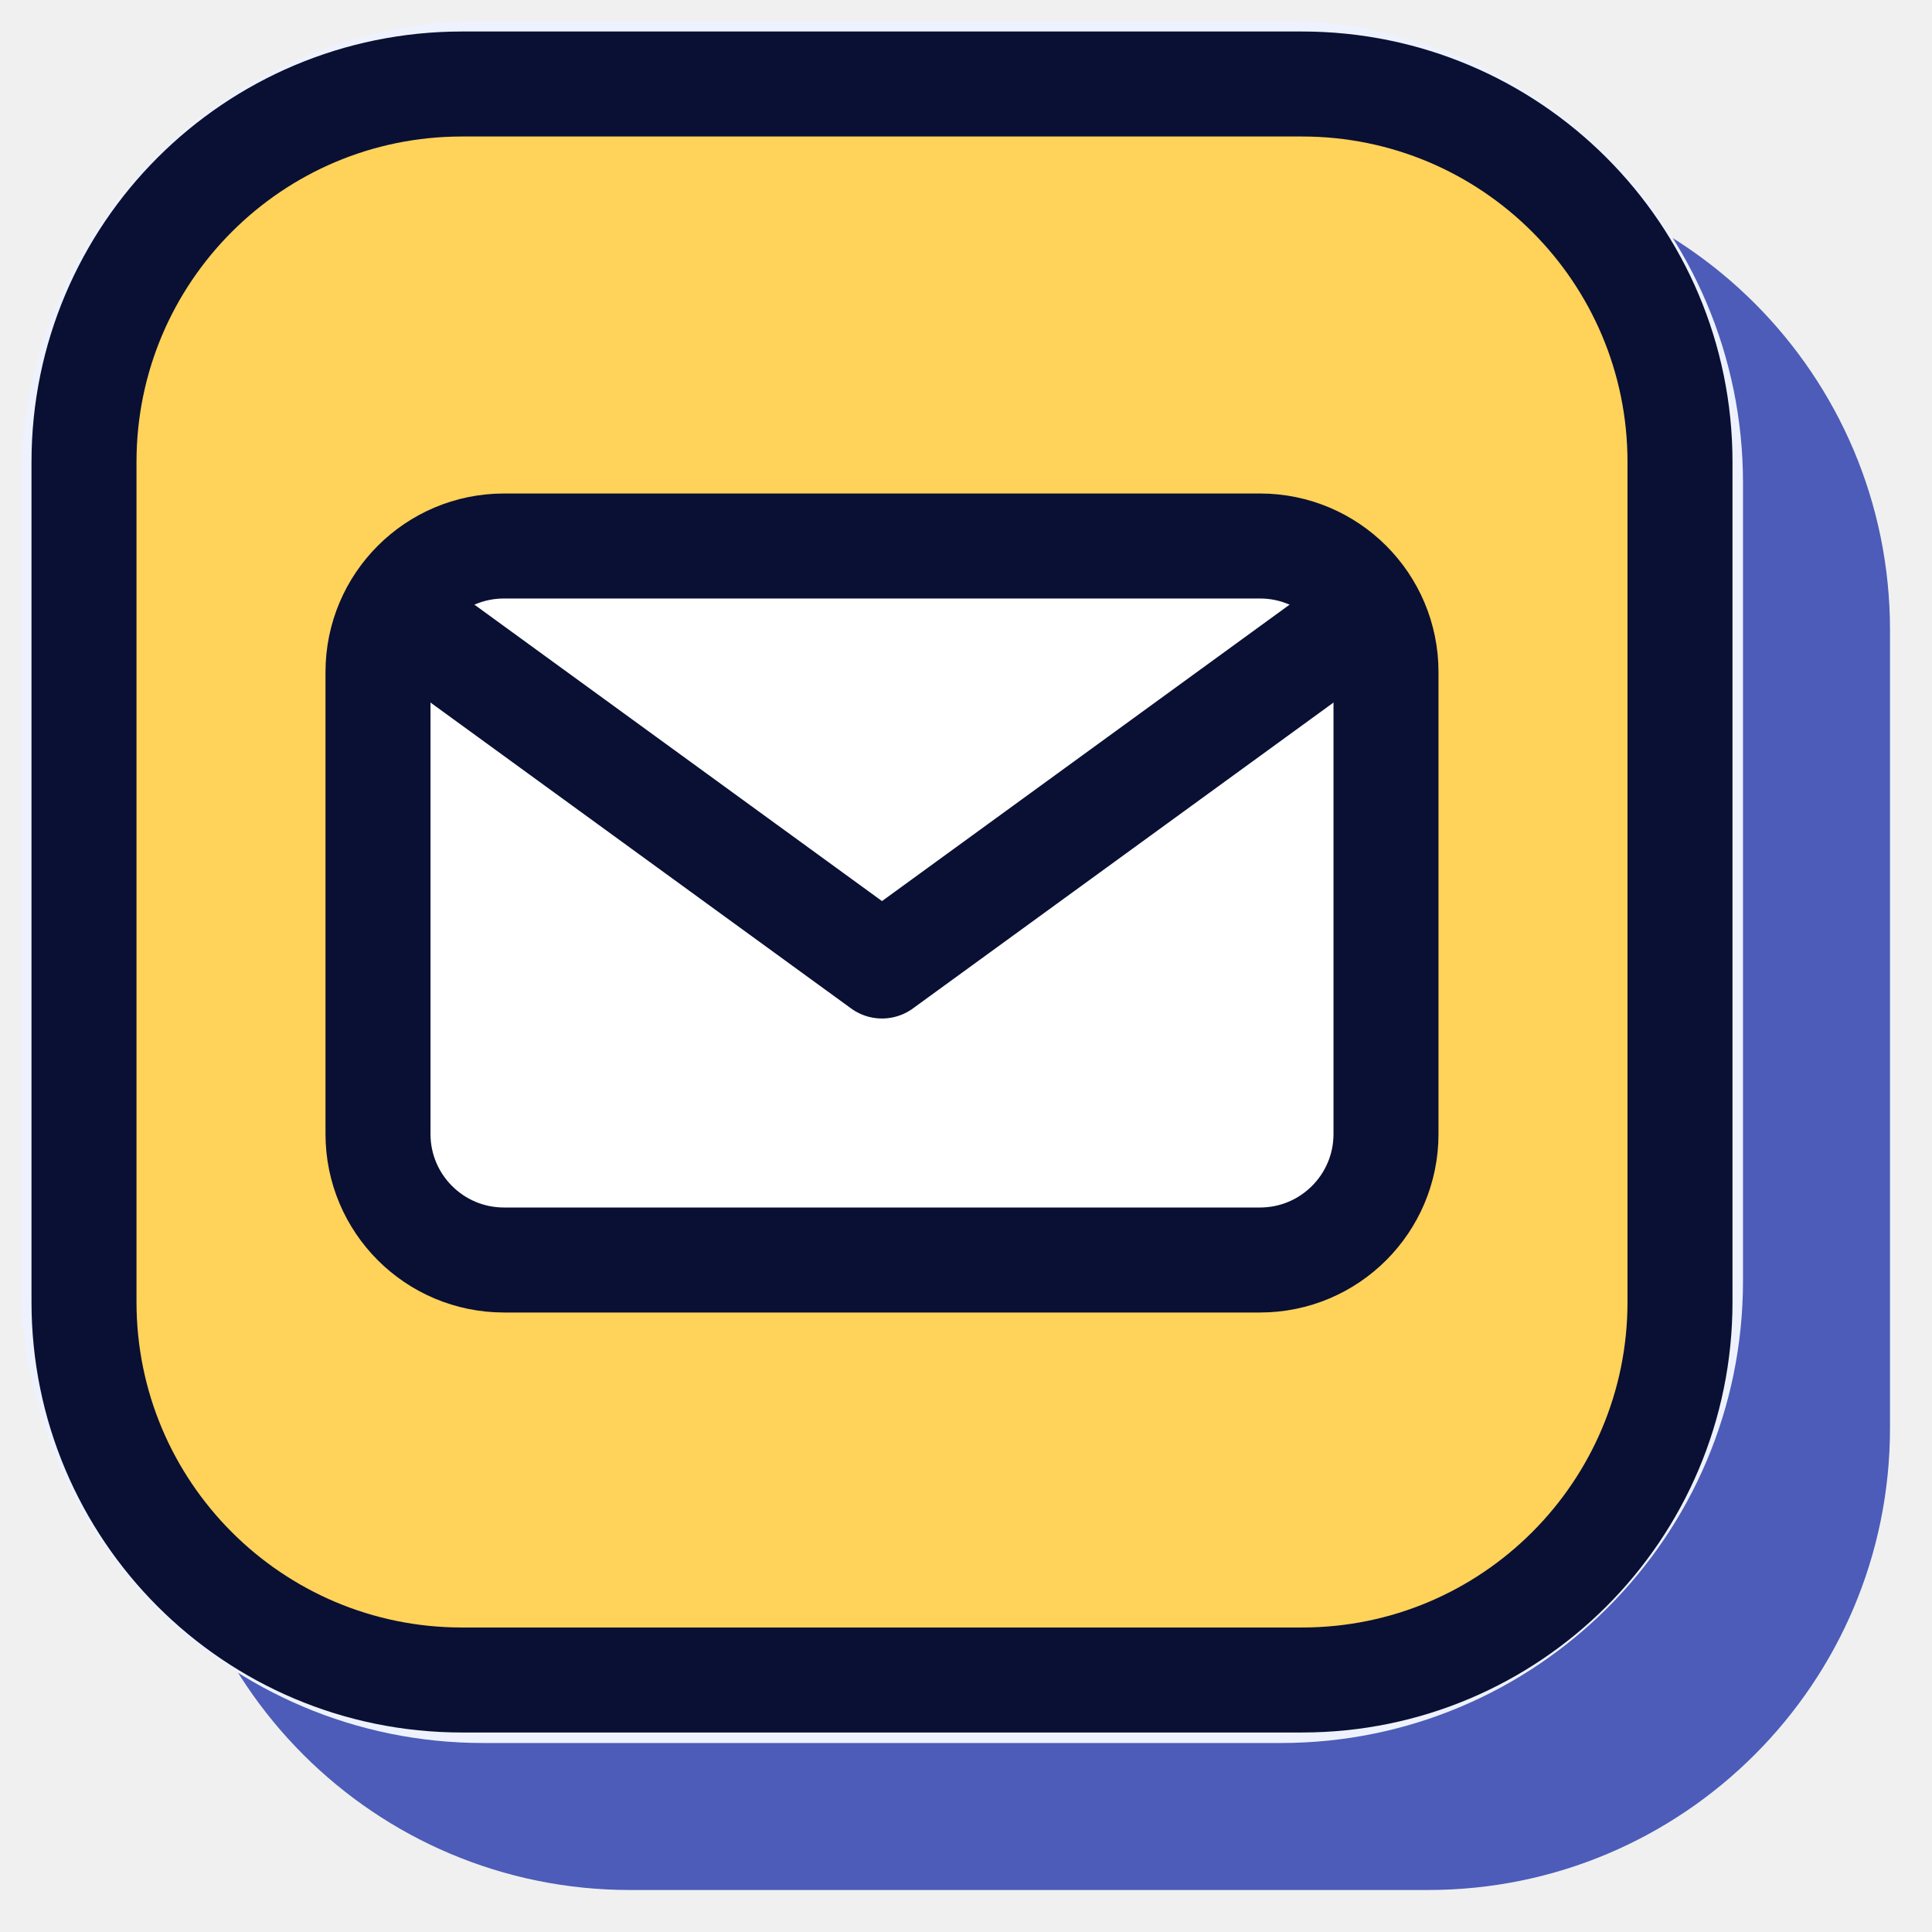
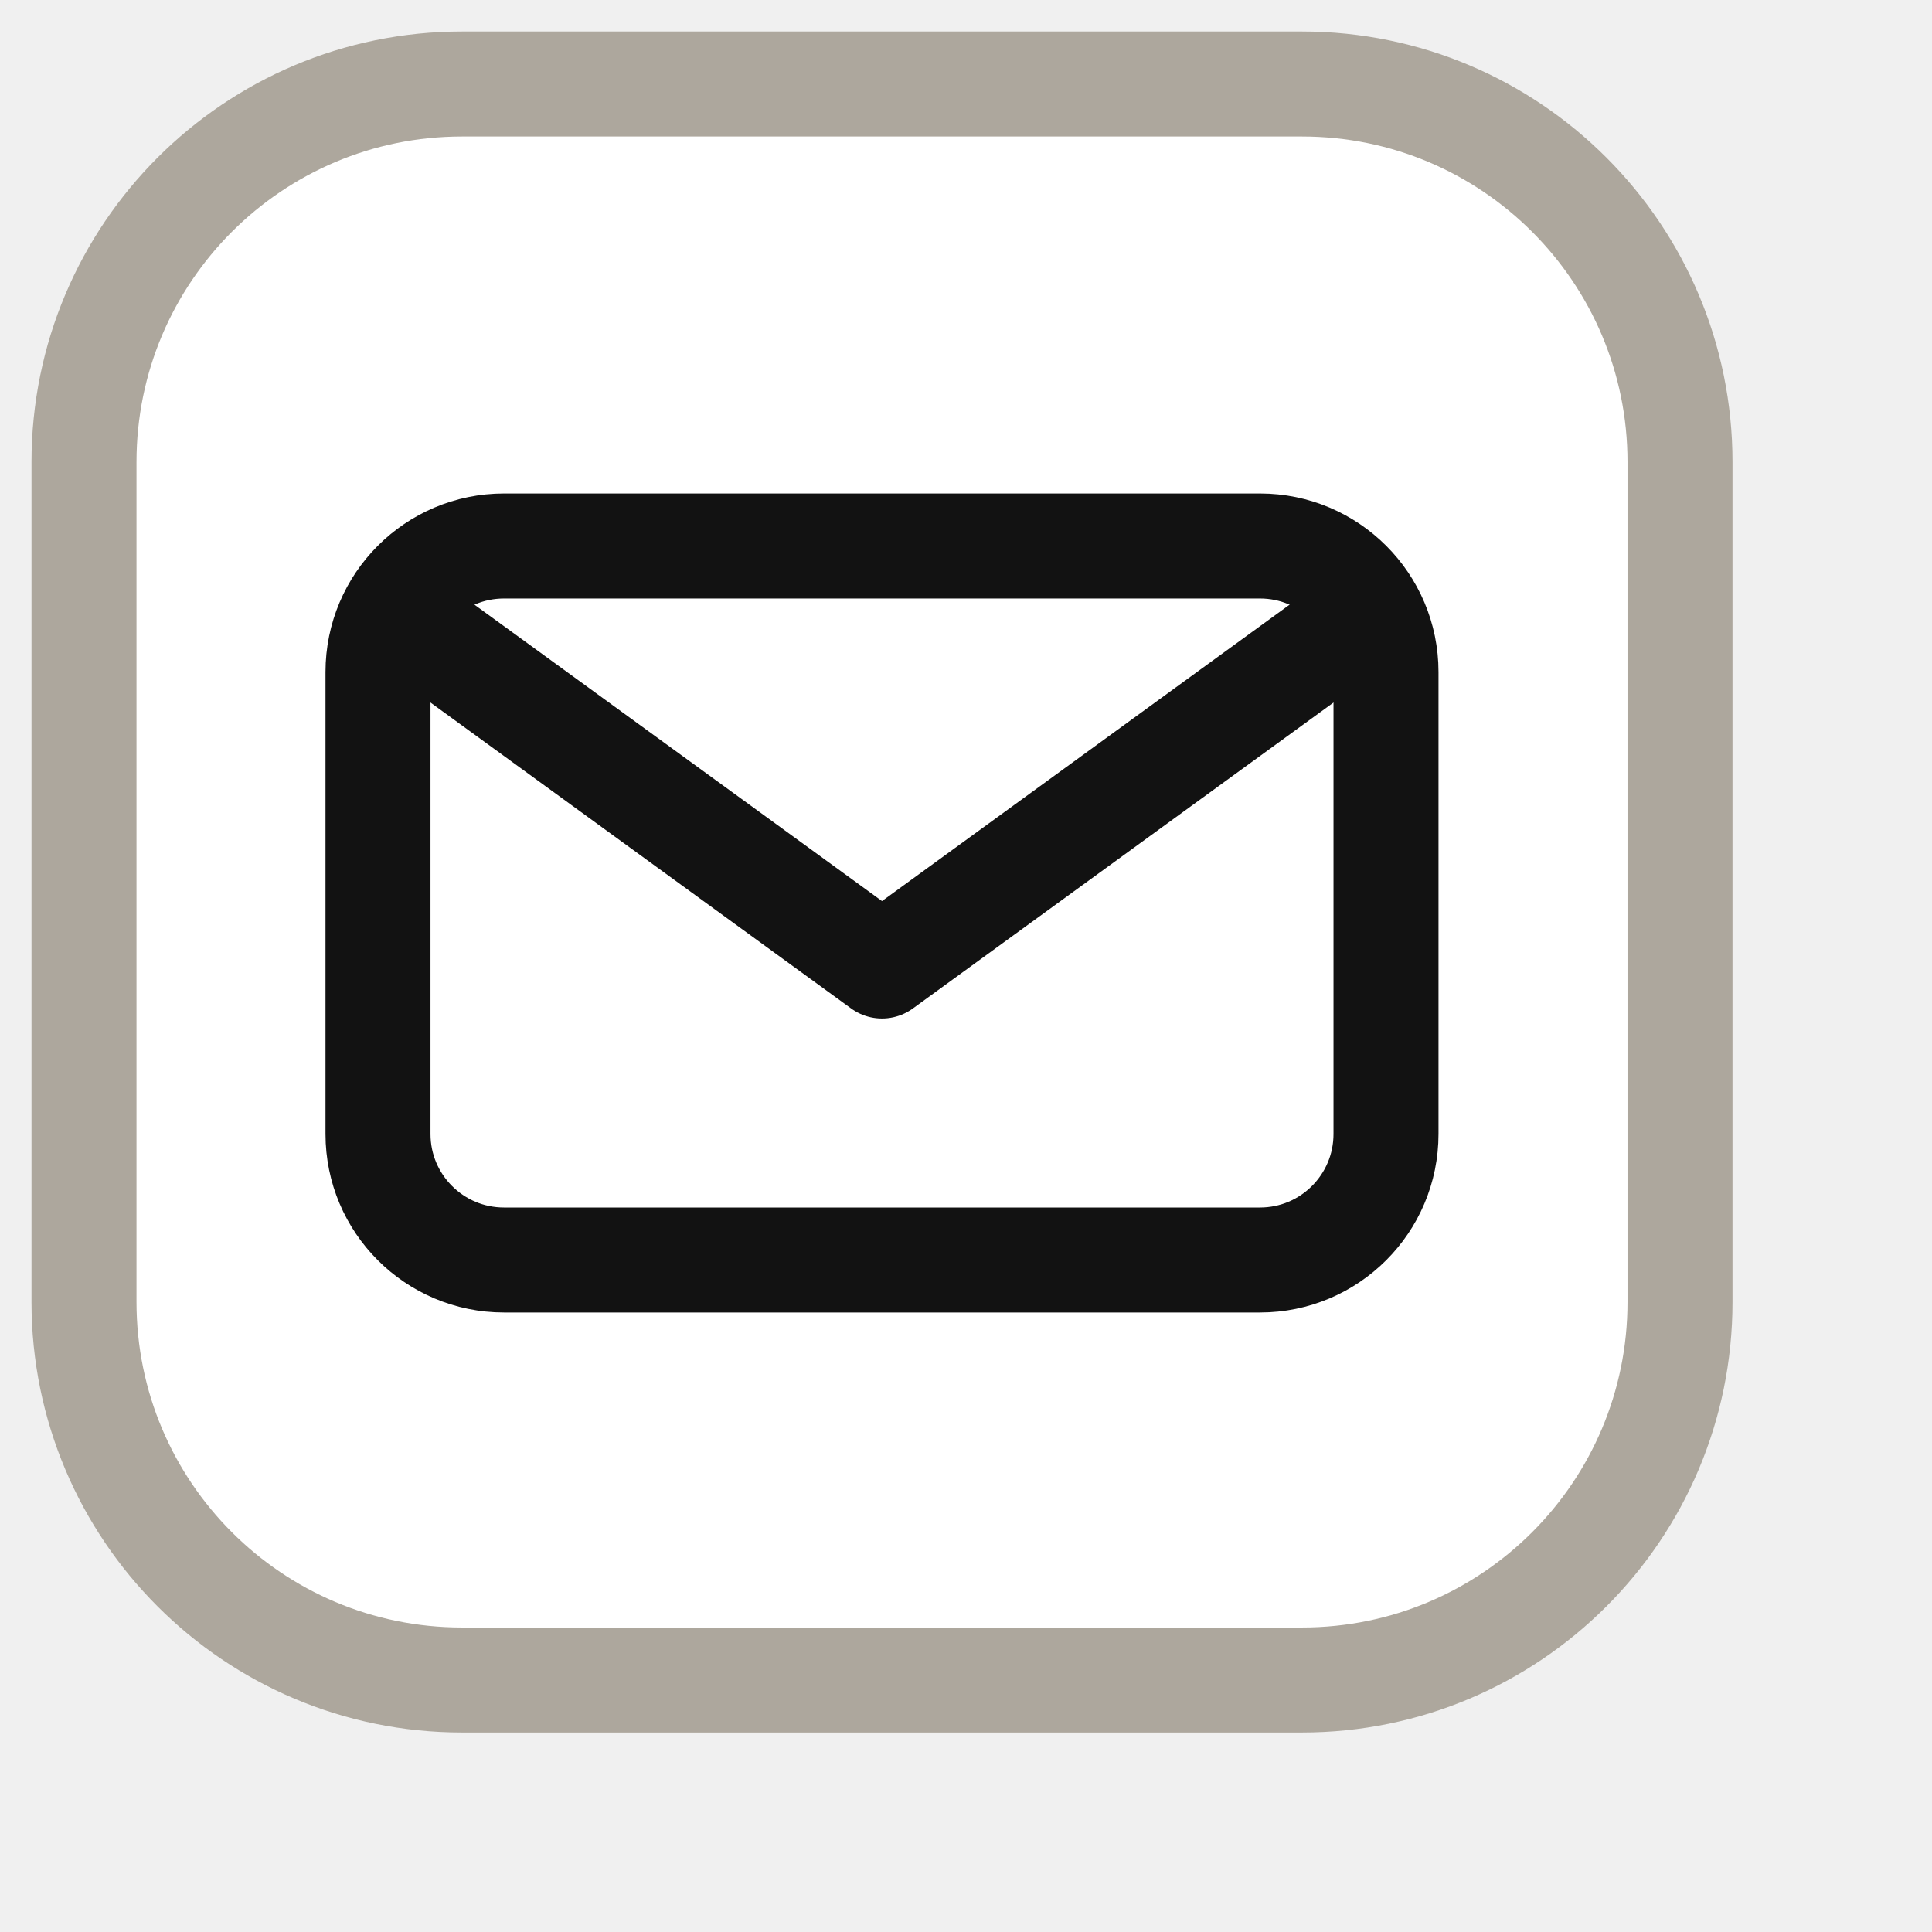
<svg xmlns="http://www.w3.org/2000/svg" viewBox="0 0 46 46" width="46" height="46">
  <g transform="translate(0 0) scale(1)" stroke="none">
-     <rect x="4" y="4" width="41" height="41" rx="11" fill="#4C5CB8" stroke="none" />
-     <rect x="0.5" y="0.5" width="41" height="41" rx="11" fill="#EEF2FF" stroke="none" />
-     <rect x="2" y="2" width="38" height="38" rx="9" fill="#FFD25A" stroke="#0A1033" stroke-width="2.5" />
-     <rect x="9" y="13" width="24" height="17" rx="3" fill="#FFFFFF" stroke="#0A1033" stroke-width="2.5" />
-     <path d="M10,15 L21,23 L32,15" fill="none" stroke="#0A1033" stroke-width="2.5" stroke-linejoin="round" />
+     <rect x="2" y="2" width="38" height="38" rx="9" fill="#FFFFFF" stroke="#ADA79D" stroke-width="2.5" />
+     <rect x="9" y="13" width="24" height="17" rx="3" fill="#FFFFFF" stroke="#121212" stroke-width="2.5" />
+     <path d="M10,15 L21,23 L32,15" fill="none" stroke="#121212" stroke-width="2.5" stroke-linejoin="round" />
  </g>
</svg>
